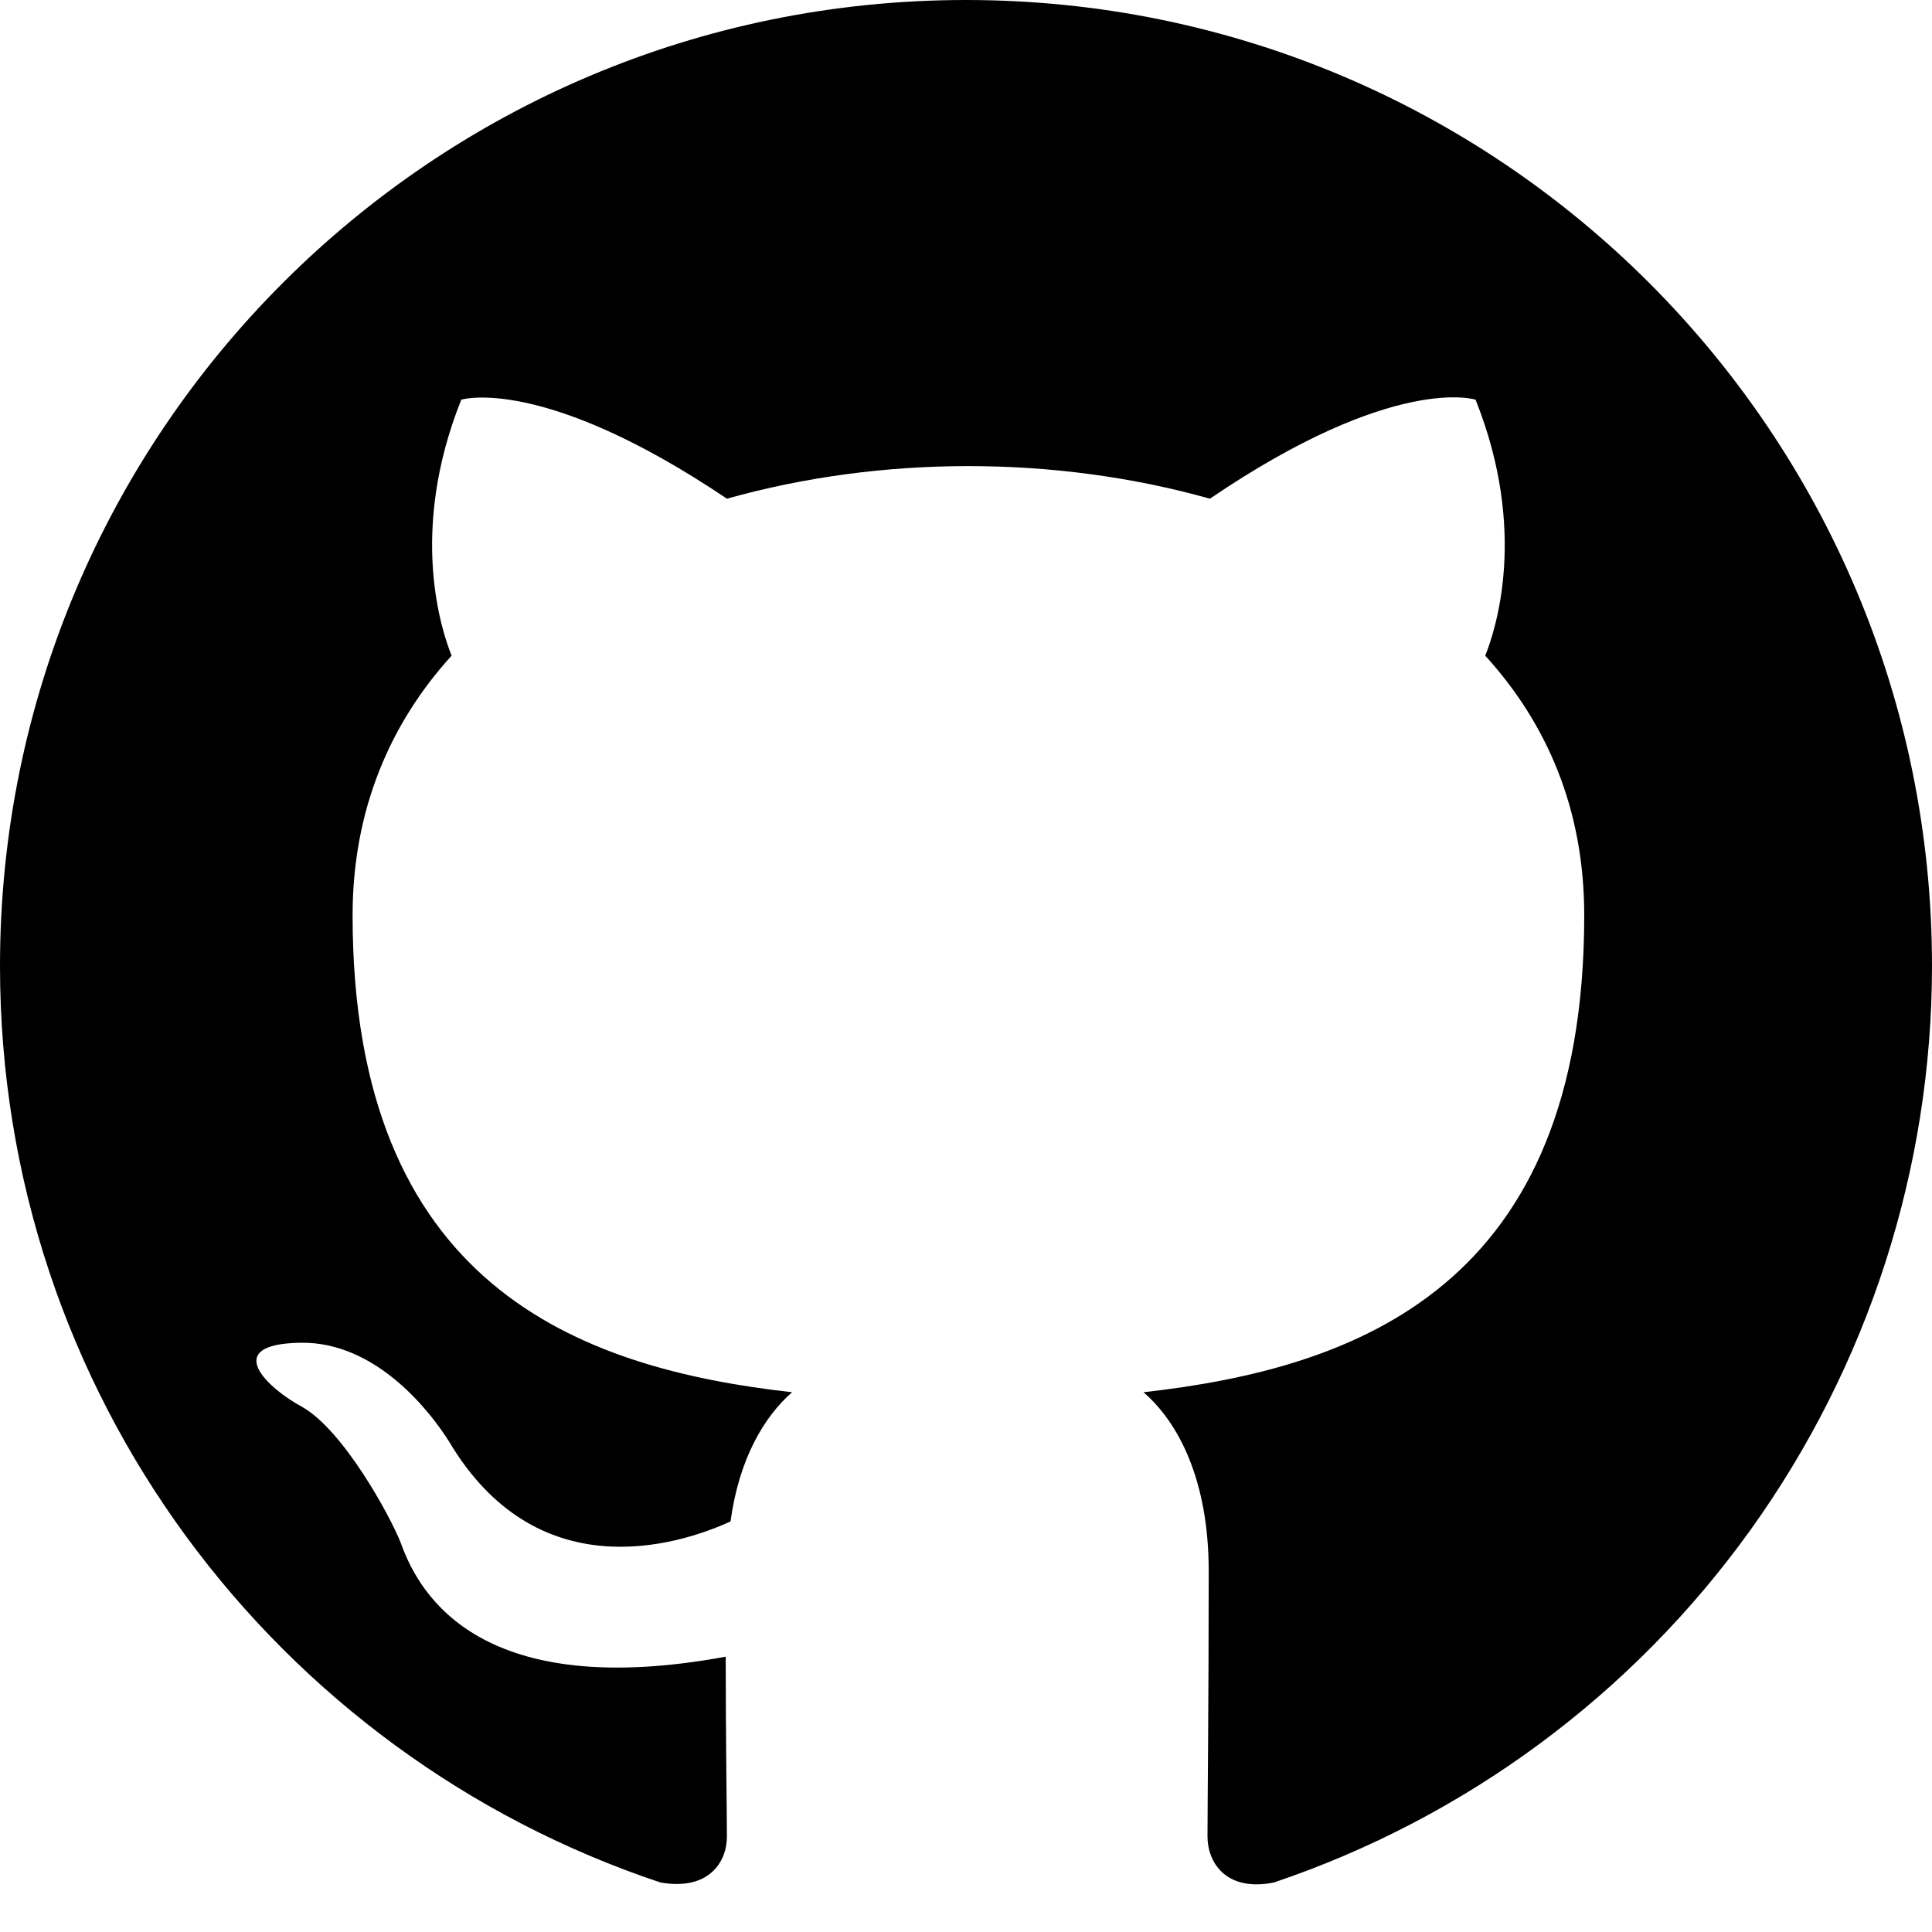
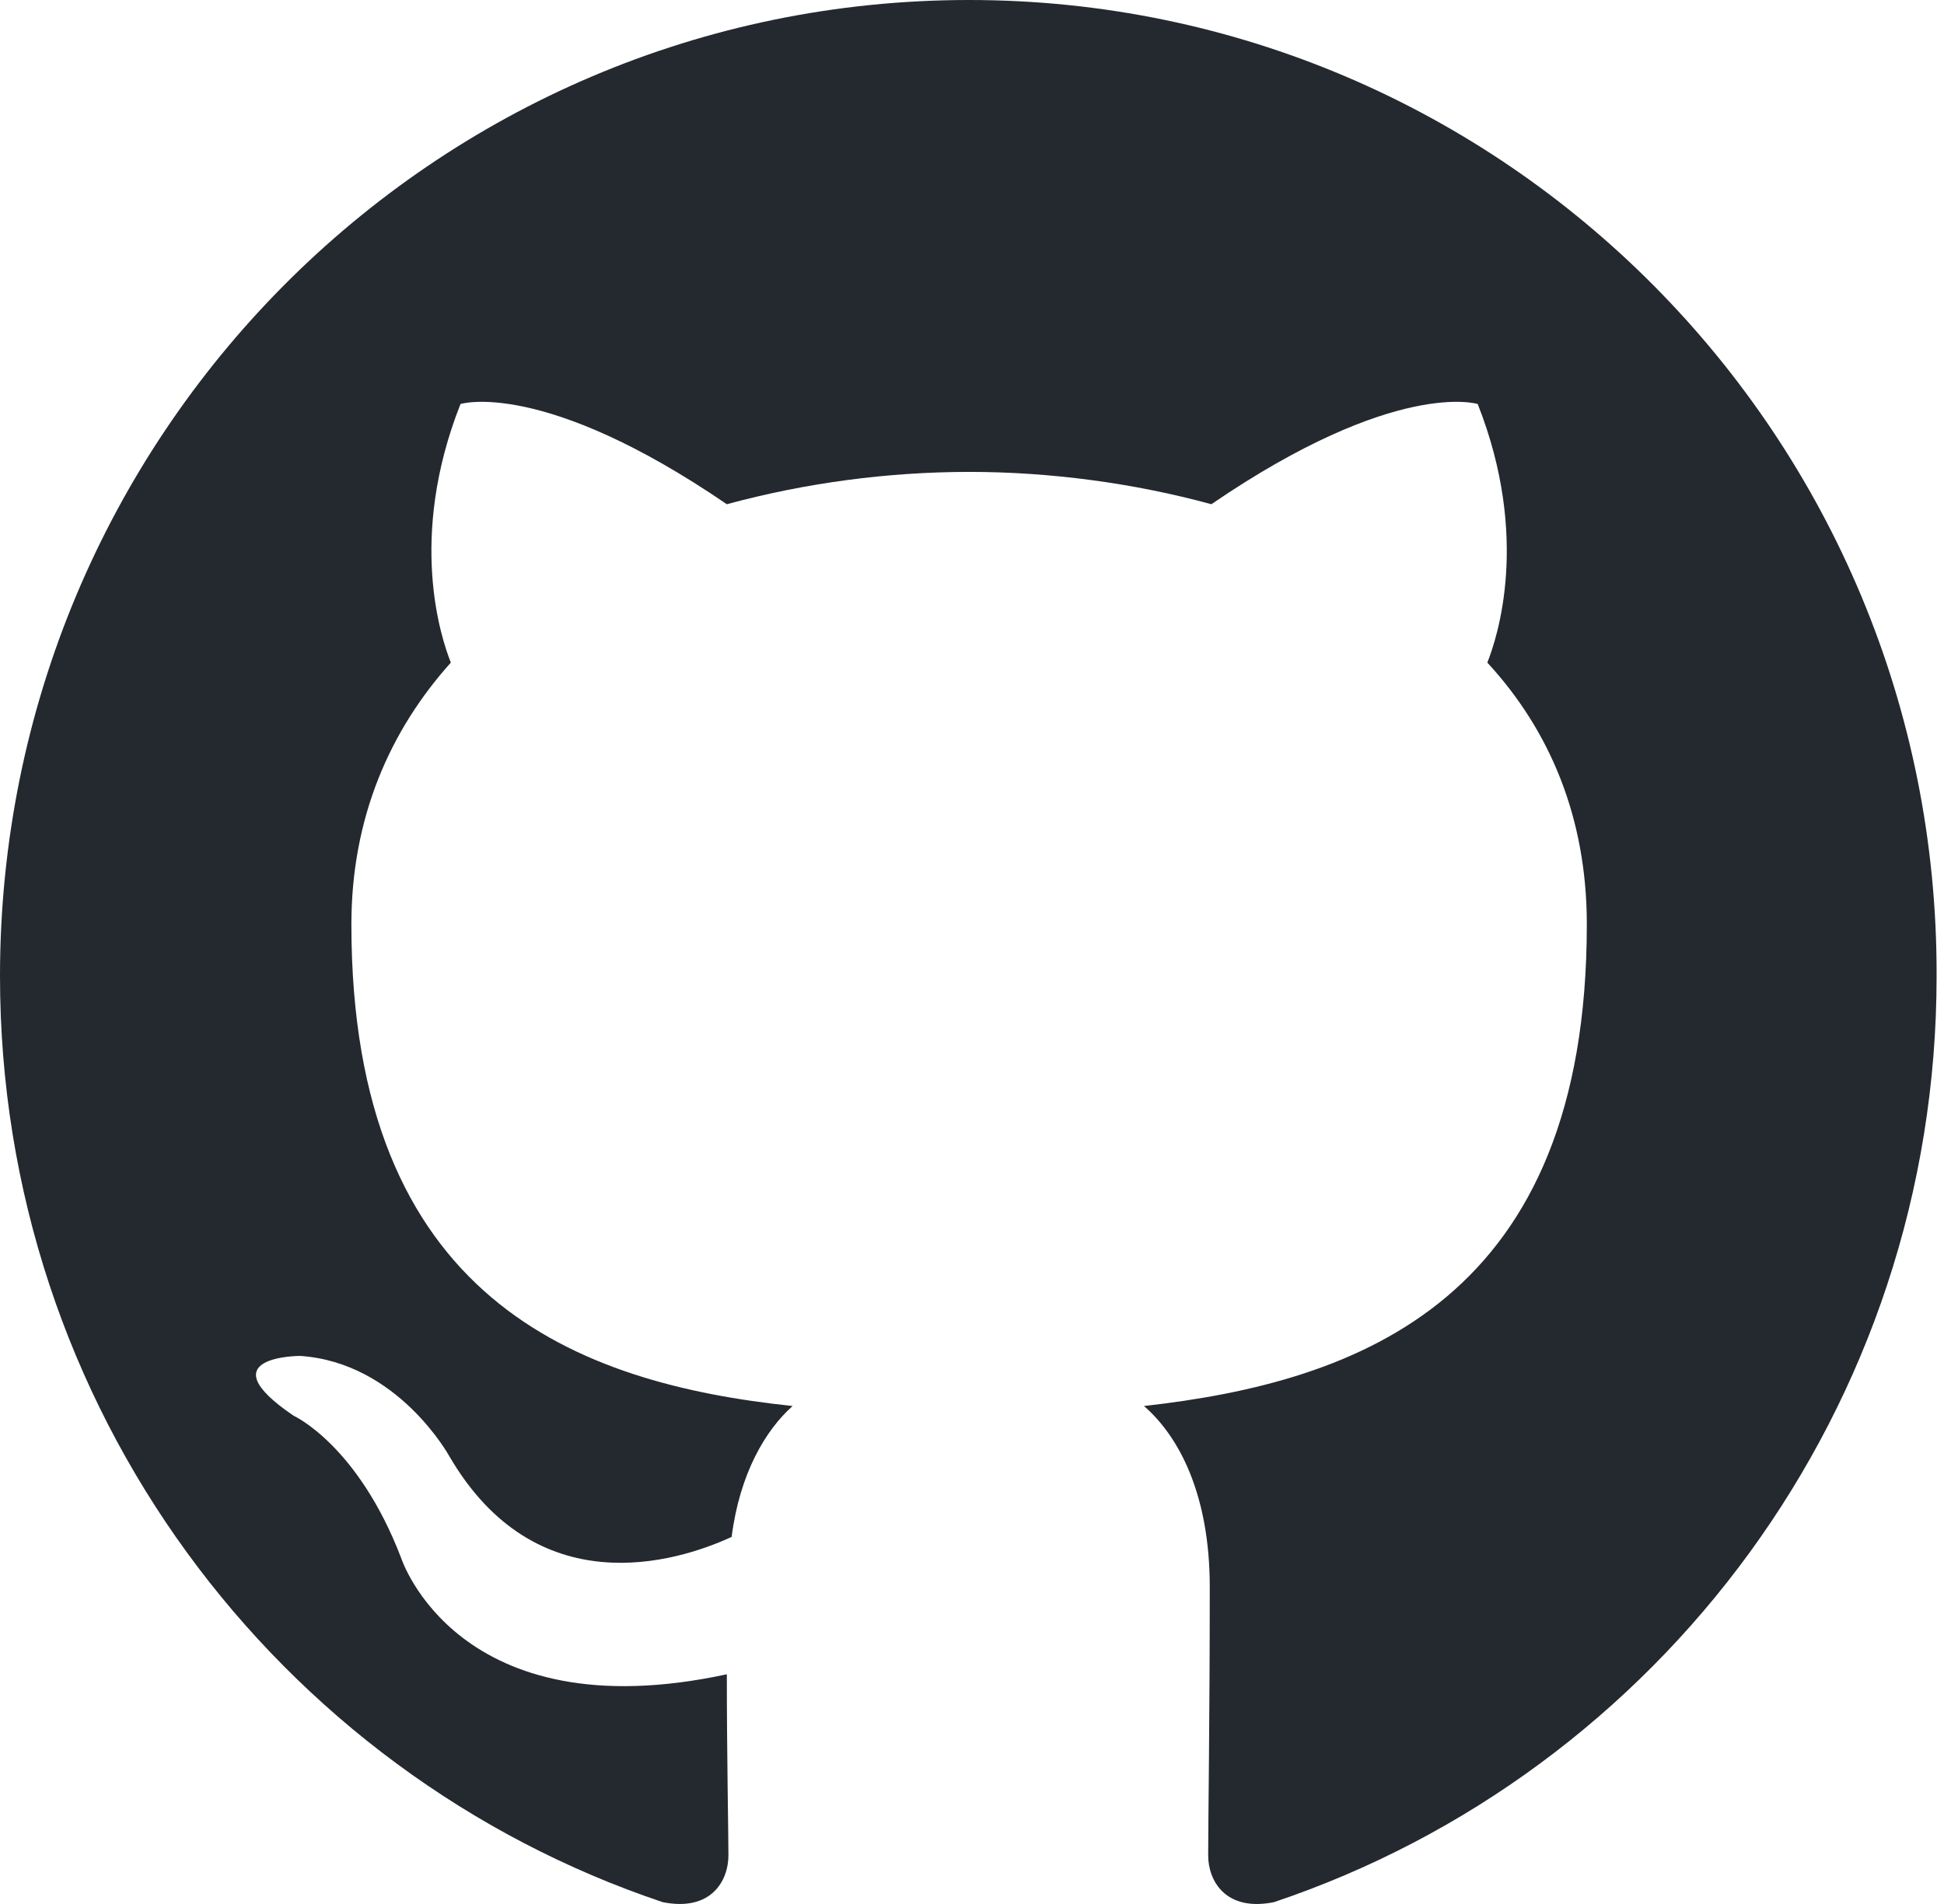
- <svg xmlns="http://www.w3.org/2000/svg" width="24" height="24" viewBox="0 0 24 24" fill="none">
-   <path d="M12 0C5.37 0 0 5.37 0 12C0 17.31 3.435 21.795 8.205 23.385C8.805 23.49 9.03 23.13 9.03 22.815C9.03 22.53 9.015 21.585 9.015 20.58C6 21.135 5.22 19.845 4.98 19.17C4.845 18.825 4.26 17.76 3.75 17.475C3.33 17.25 2.73 16.695 3.735 16.68C4.68 16.665 5.355 17.55 5.58 17.91C6.66 19.725 8.385 19.215 9.075 18.9C9.18 18.12 9.495 17.595 9.84 17.295C7.17 16.995 4.38 15.96 4.38 11.37C4.38 10.065 4.845 8.985 5.61 8.145C5.49 7.845 5.07 6.615 5.73 4.965C5.73 4.965 6.735 4.65 9.03 6.195C9.99 5.925 11.01 5.79 12.03 5.79C13.05 5.79 14.07 5.925 15.03 6.195C17.325 4.635 18.33 4.965 18.33 4.965C18.99 6.615 18.57 7.845 18.45 8.145C19.215 8.985 19.68 10.05 19.68 11.37C19.68 15.975 16.875 16.995 14.205 17.295C14.64 17.67 15.015 18.39 15.015 19.515C15.015 21.12 15 22.41 15 22.815C15 23.13 15.225 23.505 15.825 23.385C18.207 22.581 20.277 21.05 21.744 19.007C23.21 16.965 23.999 14.514 24 12C24 5.37 18.63 0 12 0Z" fill="currentColor" />
+ <svg xmlns="http://www.w3.org/2000/svg" width="98" height="96">
+   <path fill-rule="evenodd" clip-rule="evenodd" d="M48.854 0C21.839 0 0 22 0 49.217c0 21.756 13.993 40.172 33.405 46.69 2.427.49 3.316-1.059 3.316-2.362 0-1.141-.08-5.052-.08-9.127-13.59 2.934-16.42-5.867-16.42-5.867-2.184-5.704-5.42-7.17-5.42-7.17-4.448-3.015.324-3.015.324-3.015 4.934.326 7.523 5.052 7.523 5.052 4.367 7.496 11.404 5.378 14.235 4.074.404-3.178 1.699-5.378 3.074-6.6-10.839-1.141-22.243-5.378-22.243-24.283 0-5.378 1.94-9.778 5.014-13.2-.485-1.222-2.184-6.275.486-13.038 0 0 4.125-1.304 13.426 5.052a46.97 46.97 0 0 1 12.214-1.63c4.125 0 8.33.571 12.213 1.63 9.302-6.356 13.427-5.052 13.427-5.052 2.67 6.763.97 11.816.485 13.038 3.155 3.422 5.015 7.822 5.015 13.2 0 18.905-11.404 23.06-22.324 24.283 1.78 1.548 3.316 4.481 3.316 9.126 0 6.6-.08 11.897-.08 13.526 0 1.304.89 2.853 3.316 2.364 19.412-6.52 33.405-24.935 33.405-46.691C97.707 22 75.788 0 48.854 0z" fill="#24292f" />
</svg>
